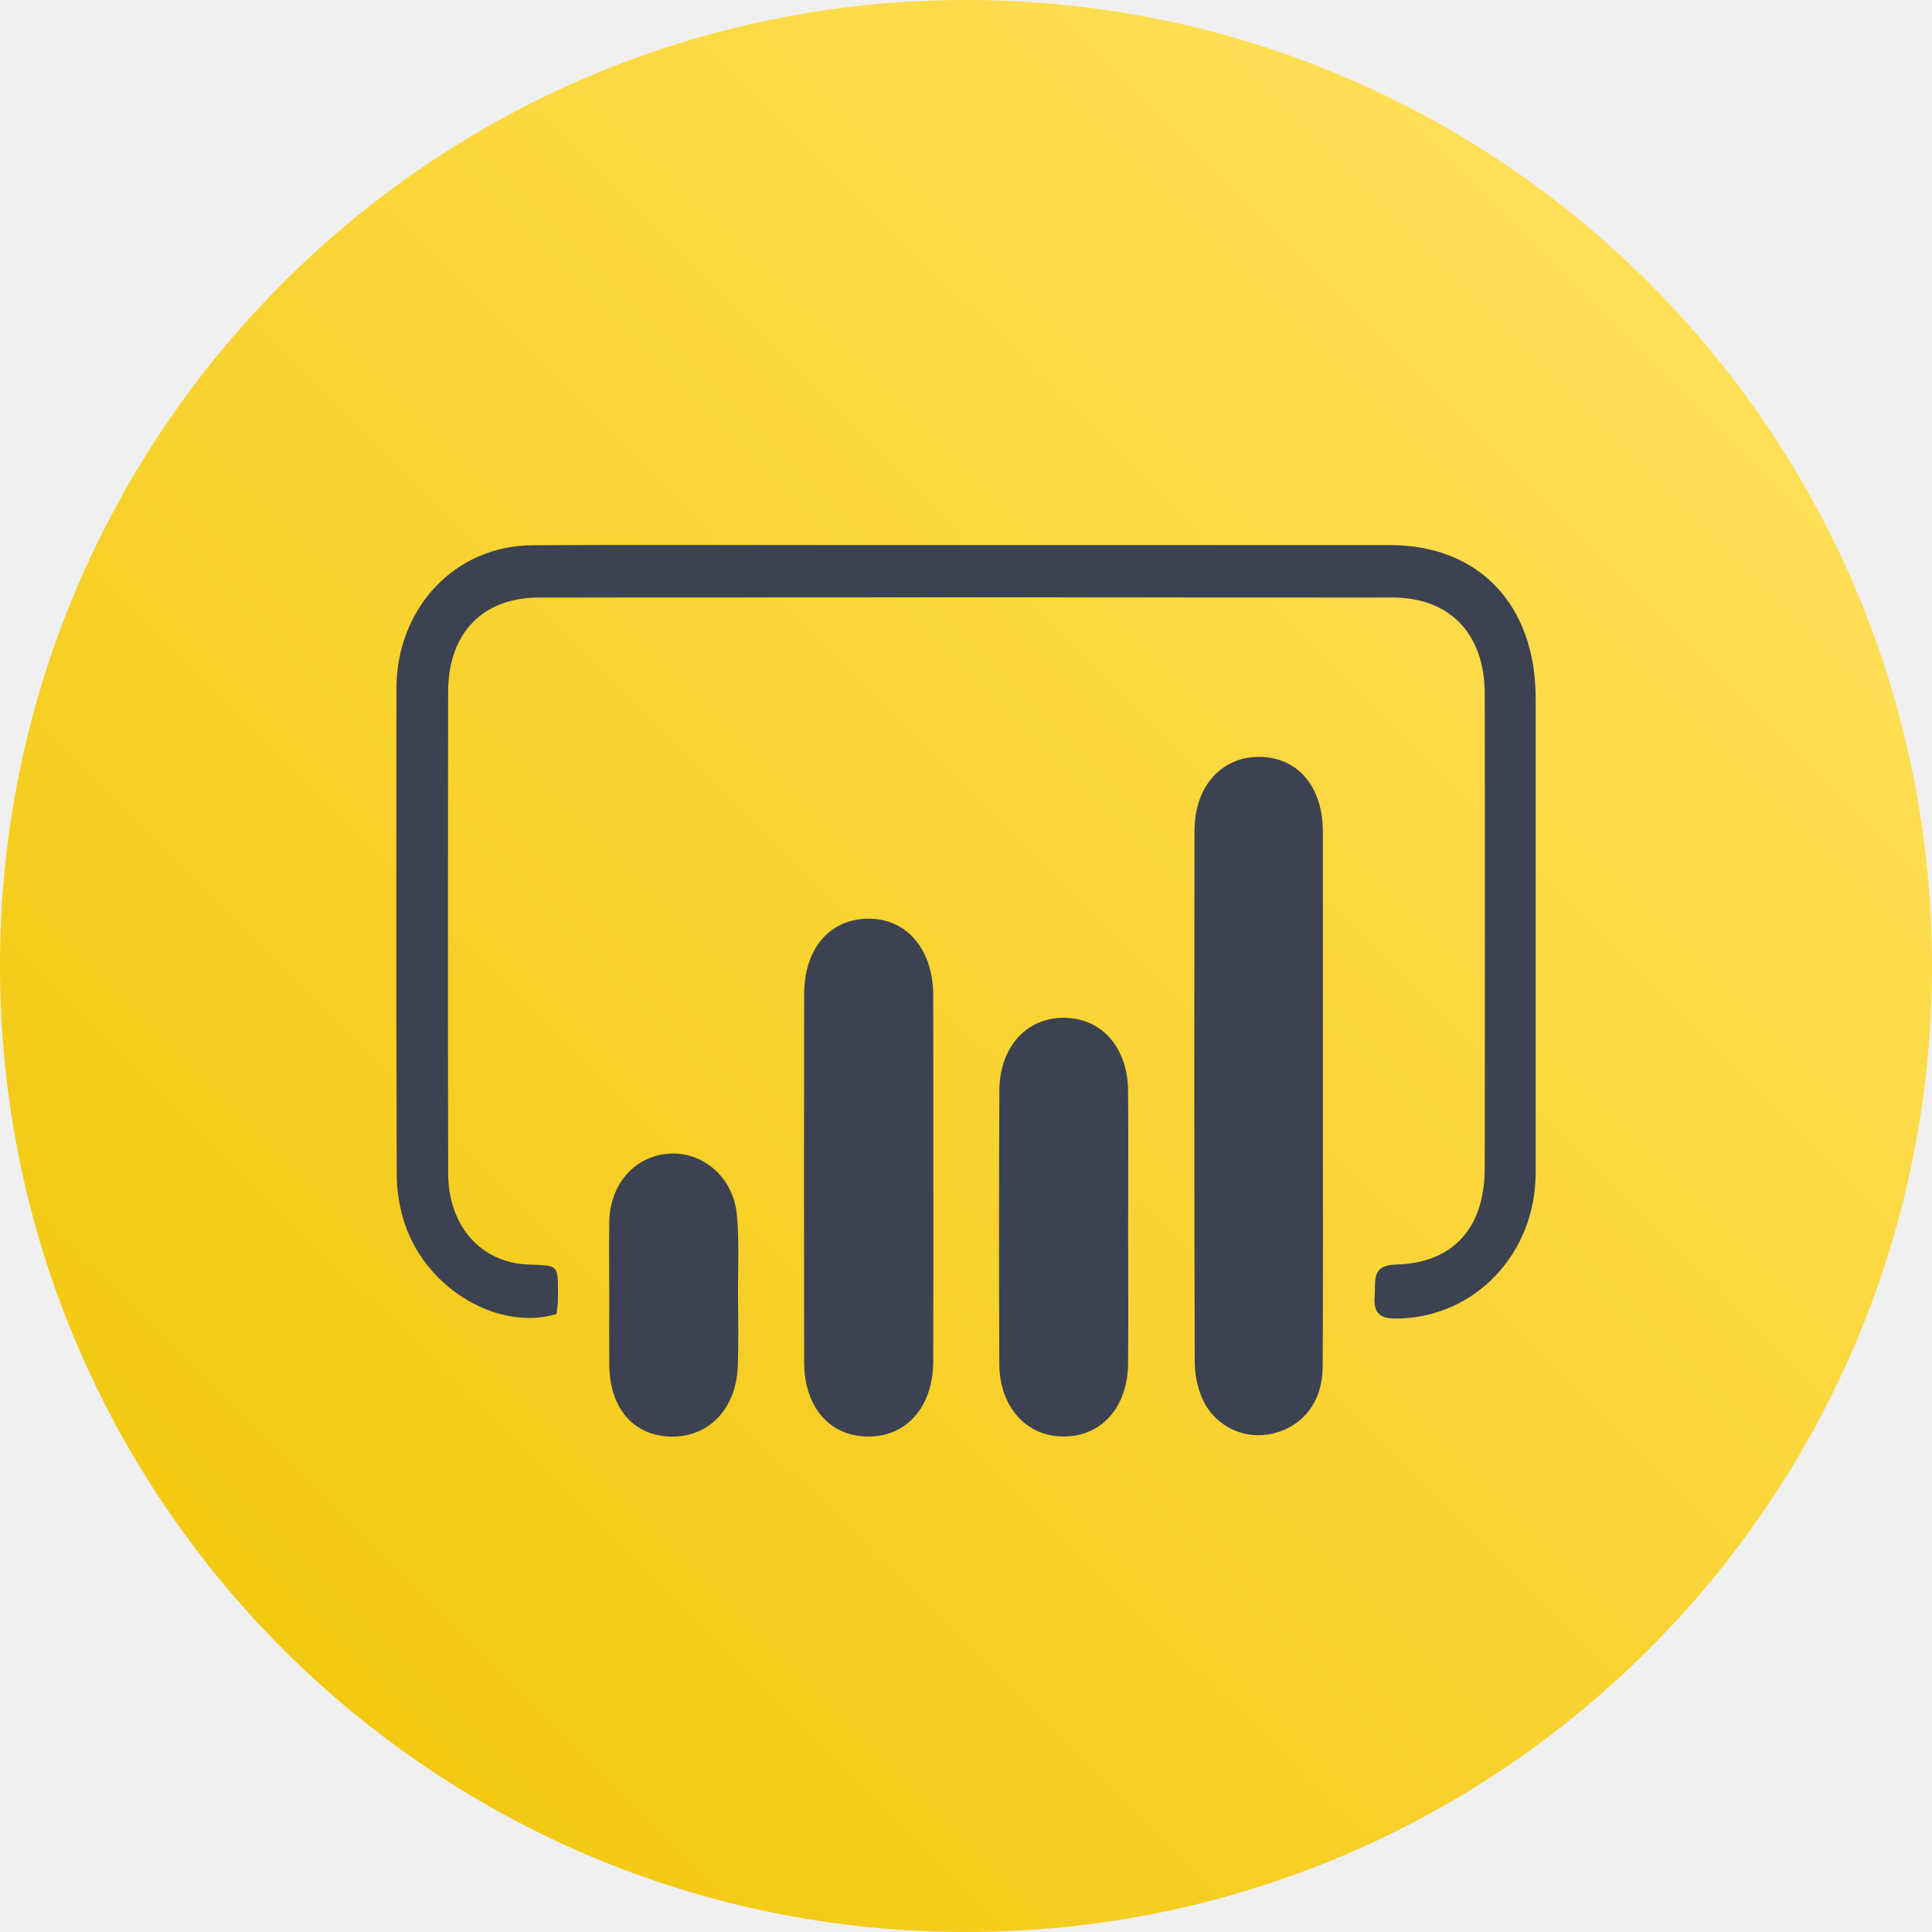
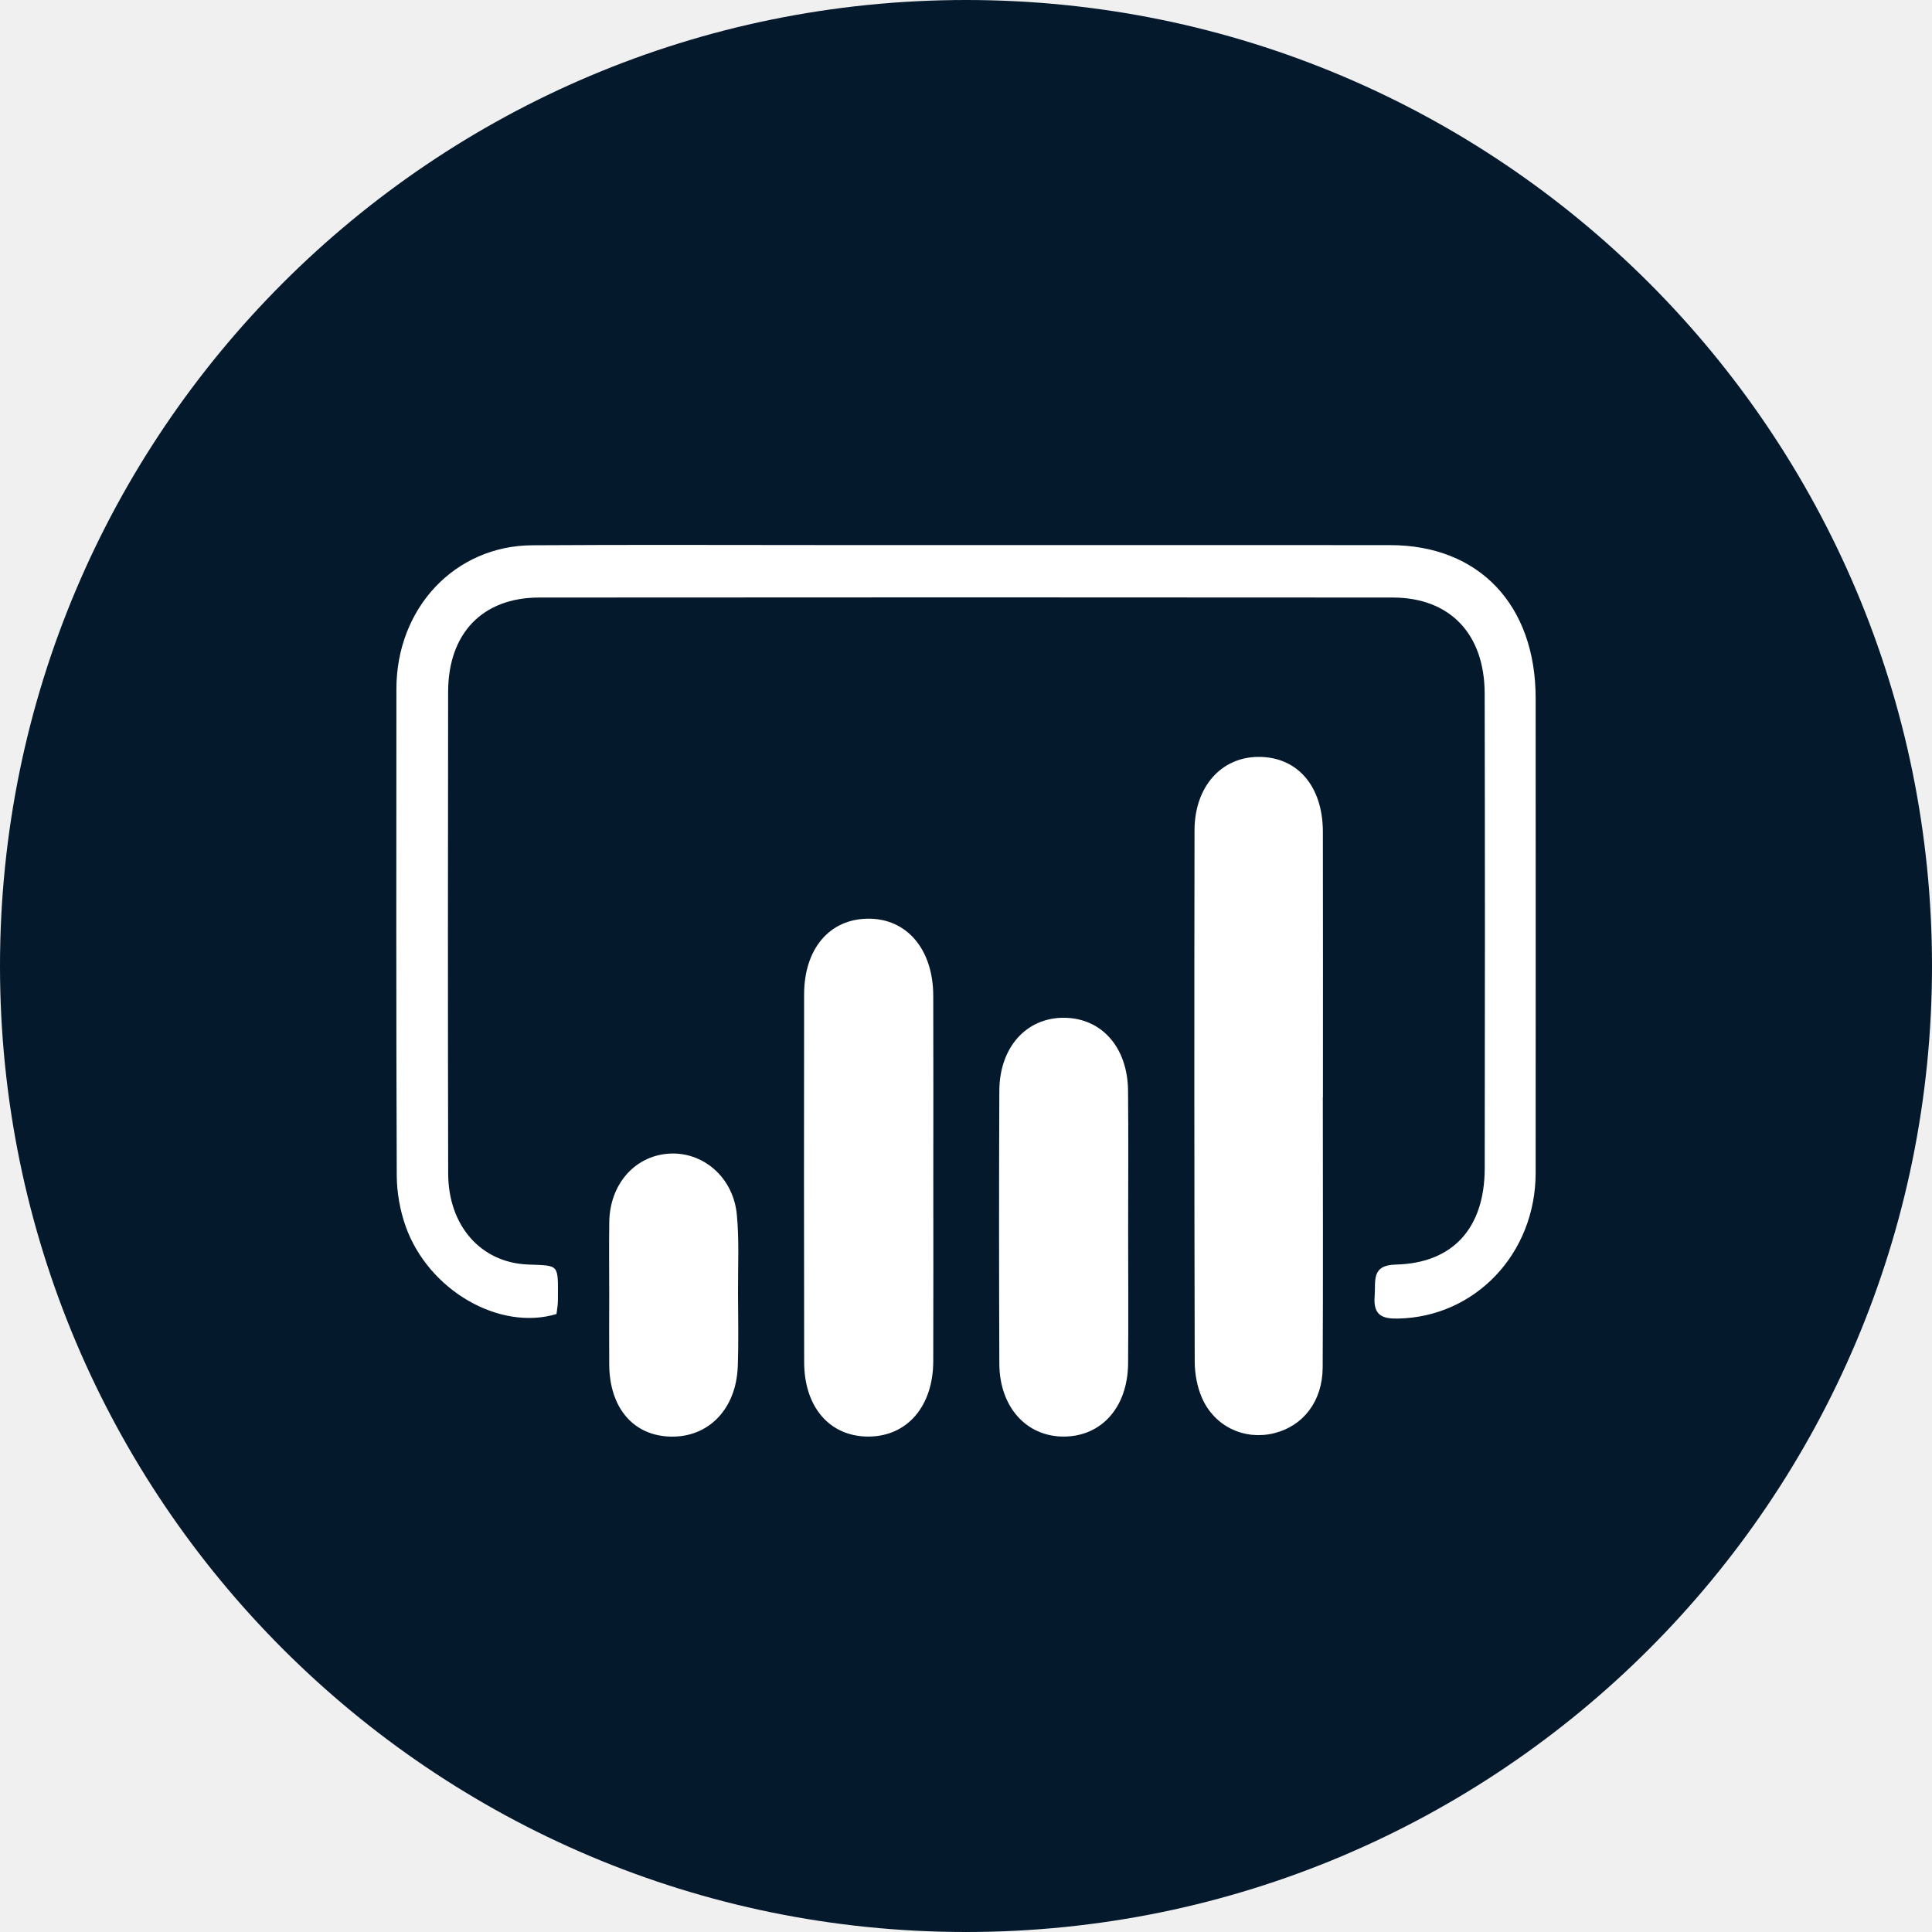
- <svg xmlns="http://www.w3.org/2000/svg" xmlns:xlink="http://www.w3.org/1999/xlink" width="39" height="39">
-   <defs>
-     <linearGradient x1="83.421%" y1="14.303%" x2="13.975%" y2="84.102%" id="b">
-       <stop stop-color="#FFDF56" offset="0%" />
-       <stop stop-color="#F3C911" offset="100%" />
-     </linearGradient>
-     <circle id="a" cx="19.5" cy="19.5" r="19.5" />
-   </defs>
+ <svg xmlns="http://www.w3.org/2000/svg" viewBox="0 0 39 39">
  <g fill="none" fill-rule="evenodd">
-     <mask id="c" fill="#fff">
-       <use xlink:href="#a" />
-     </mask>
-     <use fill="url(#b)" xlink:href="#a" />
-     <path d="M14.874 24.518c.05.521.021 1.051.024 1.578.002.494.013.99-.005 1.484-.03.861-.588 1.437-1.354 1.42-.755-.017-1.236-.58-1.241-1.458-.003-.462 0-.925 0-1.388 0-.495-.006-.99.001-1.484.01-.758.506-1.329 1.19-1.381.692-.053 1.313.47 1.385 1.229zm2.648-5.973c.783-.007 1.315.618 1.317 1.556l.002 1.844v1.844c0 1.23.002 2.46-.002 3.689-.002.908-.525 1.515-1.299 1.521-.783.006-1.306-.586-1.307-1.503-.005-2.475-.004-4.95 0-7.424 0-.922.513-1.52 1.29-1.527zm3.95 2c.762.002 1.291.592 1.3 1.473.008.942.001 1.884.001 2.827 0 .894.007 1.788-.001 2.683-.009.88-.537 1.47-1.3 1.47-.755.002-1.296-.598-1.3-1.47a669.57 669.57 0 0 1 .001-5.51c.004-.877.544-1.474 1.3-1.473zm3.93-5.266c.784-.004 1.3.585 1.302 1.509.004 1.787 0 3.574 0 5.361 0 1.82.006 3.639-.004 5.458-.004.68-.394 1.181-.983 1.325a1.24 1.24 0 0 1-1.452-.71 1.89 1.89 0 0 1-.148-.737c-.01-3.575-.01-7.15-.004-10.724.002-.88.538-1.478 1.29-1.482zm-8.627-4.276h11.288c1.792.002 2.936 1.208 2.936 3.091 0 3.195.002 6.39 0 9.585-.002 1.63-1.222 2.91-2.781 2.938-.312.006-.5-.064-.469-.447.025-.308-.077-.63.426-.643 1.155-.027 1.794-.737 1.796-1.942.005-3.195.006-6.39 0-9.585-.003-1.206-.705-1.938-1.859-1.938-5.743-.004-11.485-.005-17.228 0-1.142 0-1.835.72-1.838 1.9-.005 3.243-.006 6.486.001 9.729.003 1.045.652 1.797 1.611 1.835.647.025.606-.02.604.726 0 .093-.019.186-.028.273-1.151.348-2.585-.477-3.045-1.769a3.164 3.164 0 0 1-.18-1.025c-.013-3.274-.009-6.55-.007-9.824.001-1.633 1.179-2.89 2.741-2.9 2.01-.013 4.022-.004 6.032-.004z" fill="#3D4251" mask="url(#c)" />
+     <circle cx="19.5" cy="19.5" r="19.5" fill="#05192D" />
+     <path fill="#FFF" d="M14.874,24.518 C14.924,25.039 14.895,25.569 14.898,26.096 C14.9,26.59 14.911,27.086 14.893,27.58 C14.863,28.441 14.305,29.017 13.539,29 C12.784,28.983 12.303,28.42 12.298,27.542 C12.295,27.08 12.297,26.617 12.298,26.154 C12.298,25.659 12.292,25.165 12.299,24.67 C12.309,23.912 12.805,23.341 13.488,23.289 C14.181,23.236 14.802,23.758 14.874,24.518 Z M17.522,18.545 C18.305,18.538 18.837,19.163 18.839,20.101 L18.841,21.945 L18.841,21.945 L18.84,23.789 C18.84,25.019 18.843,26.248 18.839,27.478 C18.837,28.386 18.314,28.993 17.54,28.999 C16.757,29.005 16.234,28.413 16.233,27.496 C16.228,25.021 16.229,22.546 16.232,20.072 C16.234,19.15 16.746,18.551 17.522,18.545 Z M21.473,20.545 C22.234,20.547 22.763,21.137 22.771,22.018 C22.78,22.96 22.773,23.902 22.773,24.845 C22.773,25.739 22.78,26.633 22.772,27.528 C22.763,28.408 22.235,28.998 21.472,28.999 C20.717,29 20.176,28.4 20.173,27.527 C20.166,25.691 20.165,23.854 20.173,22.018 C20.177,21.141 20.717,20.544 21.473,20.545 Z M25.402,15.279 C26.186,15.275 26.701,15.864 26.704,16.788 C26.708,18.575 26.705,20.362 26.705,22.149 L26.703,22.149 C26.703,23.969 26.71,25.788 26.7,27.607 C26.696,28.287 26.306,28.788 25.717,28.932 C25.123,29.077 24.521,28.801 24.265,28.222 C24.167,27.999 24.117,27.732 24.117,27.485 C24.108,23.91 24.107,20.336 24.113,16.761 C24.115,15.881 24.651,15.283 25.402,15.279 Z M16.775,11.003 C20.538,11.003 24.3,11.002 28.063,11.004 C29.855,11.005 30.999,12.211 30.999,14.094 C31,17.289 31.001,20.484 30.999,23.679 C30.997,25.309 29.777,26.588 28.218,26.617 C27.906,26.623 27.719,26.553 27.749,26.17 C27.774,25.862 27.672,25.539 28.175,25.527 C29.33,25.5 29.969,24.79 29.971,23.585 C29.976,20.39 29.977,17.195 29.97,14 C29.968,12.794 29.266,12.062 28.112,12.062 C22.369,12.058 16.627,12.057 10.884,12.062 C9.742,12.063 9.049,12.782 9.046,13.963 C9.041,17.205 9.04,20.448 9.047,23.691 C9.05,24.736 9.699,25.488 10.658,25.526 C11.305,25.551 11.264,25.506 11.262,26.252 C11.262,26.345 11.243,26.438 11.234,26.525 C10.083,26.873 8.649,26.048 8.189,24.756 C8.075,24.435 8.011,24.074 8.009,23.731 C7.996,20.457 8,17.182 8.002,13.907 C8.003,12.274 9.181,11.017 10.743,11.007 C12.754,10.994 14.765,11.003 16.775,11.003 Z" />
  </g>
</svg>
